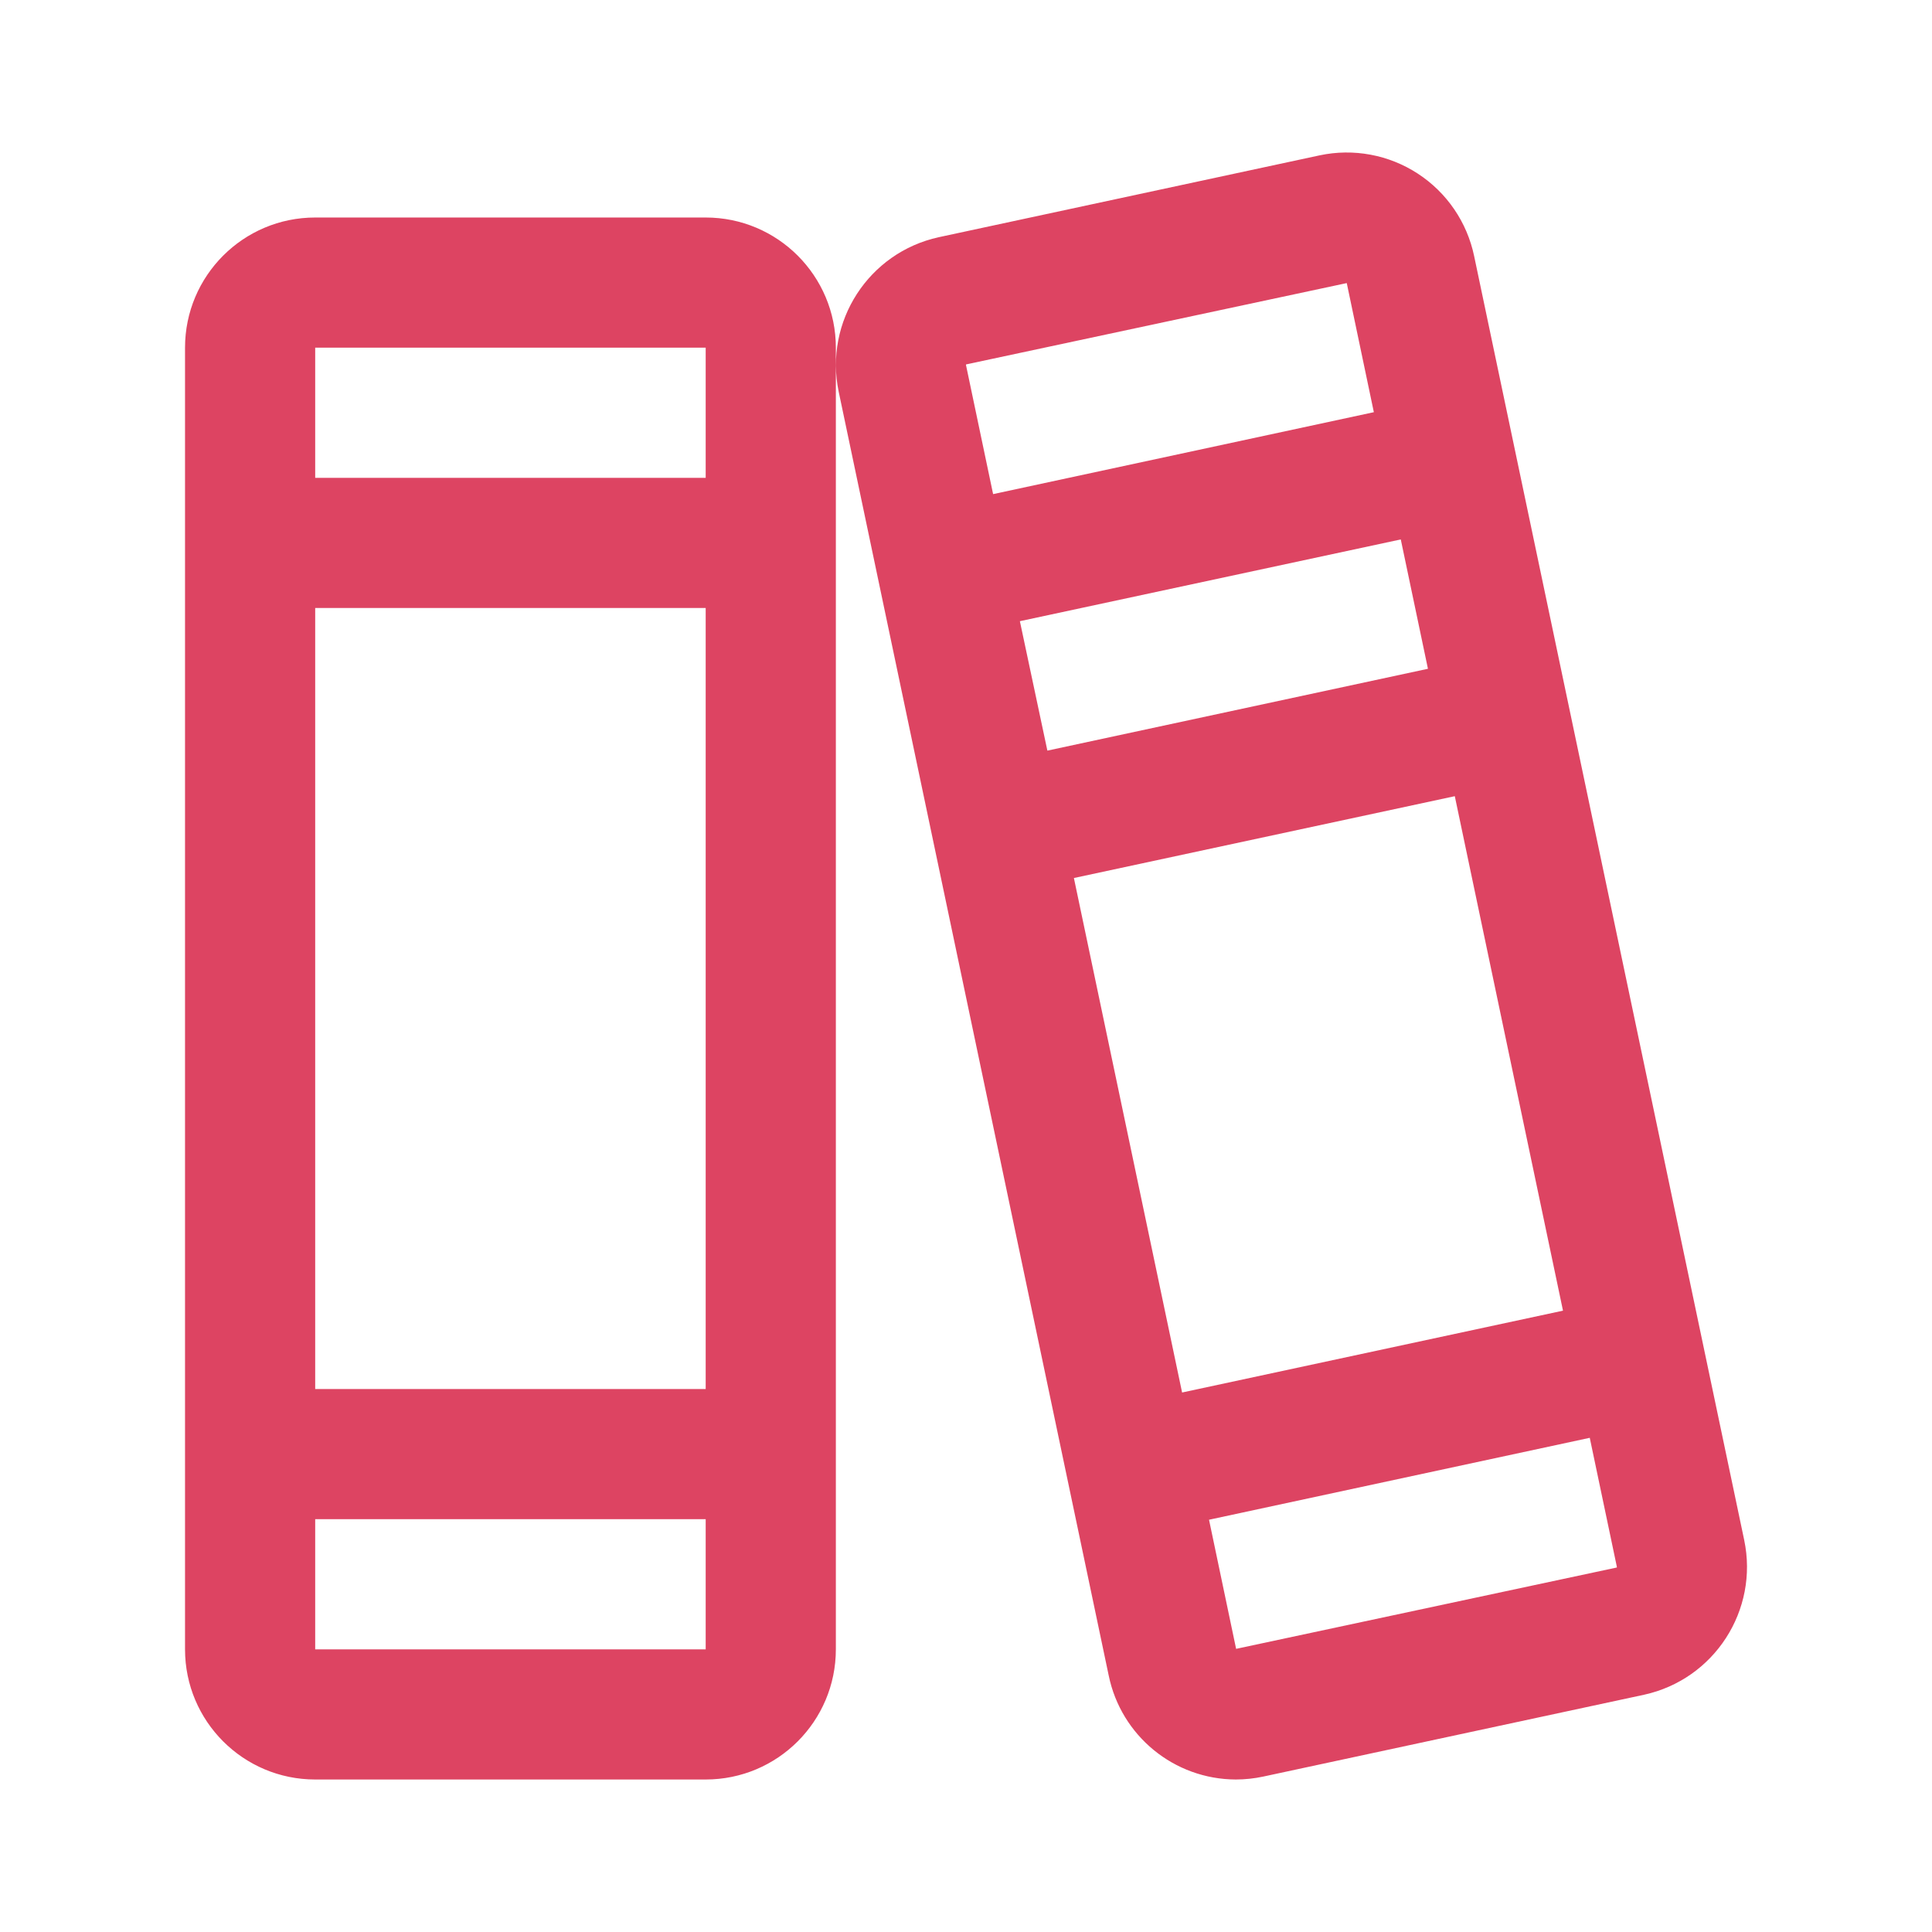
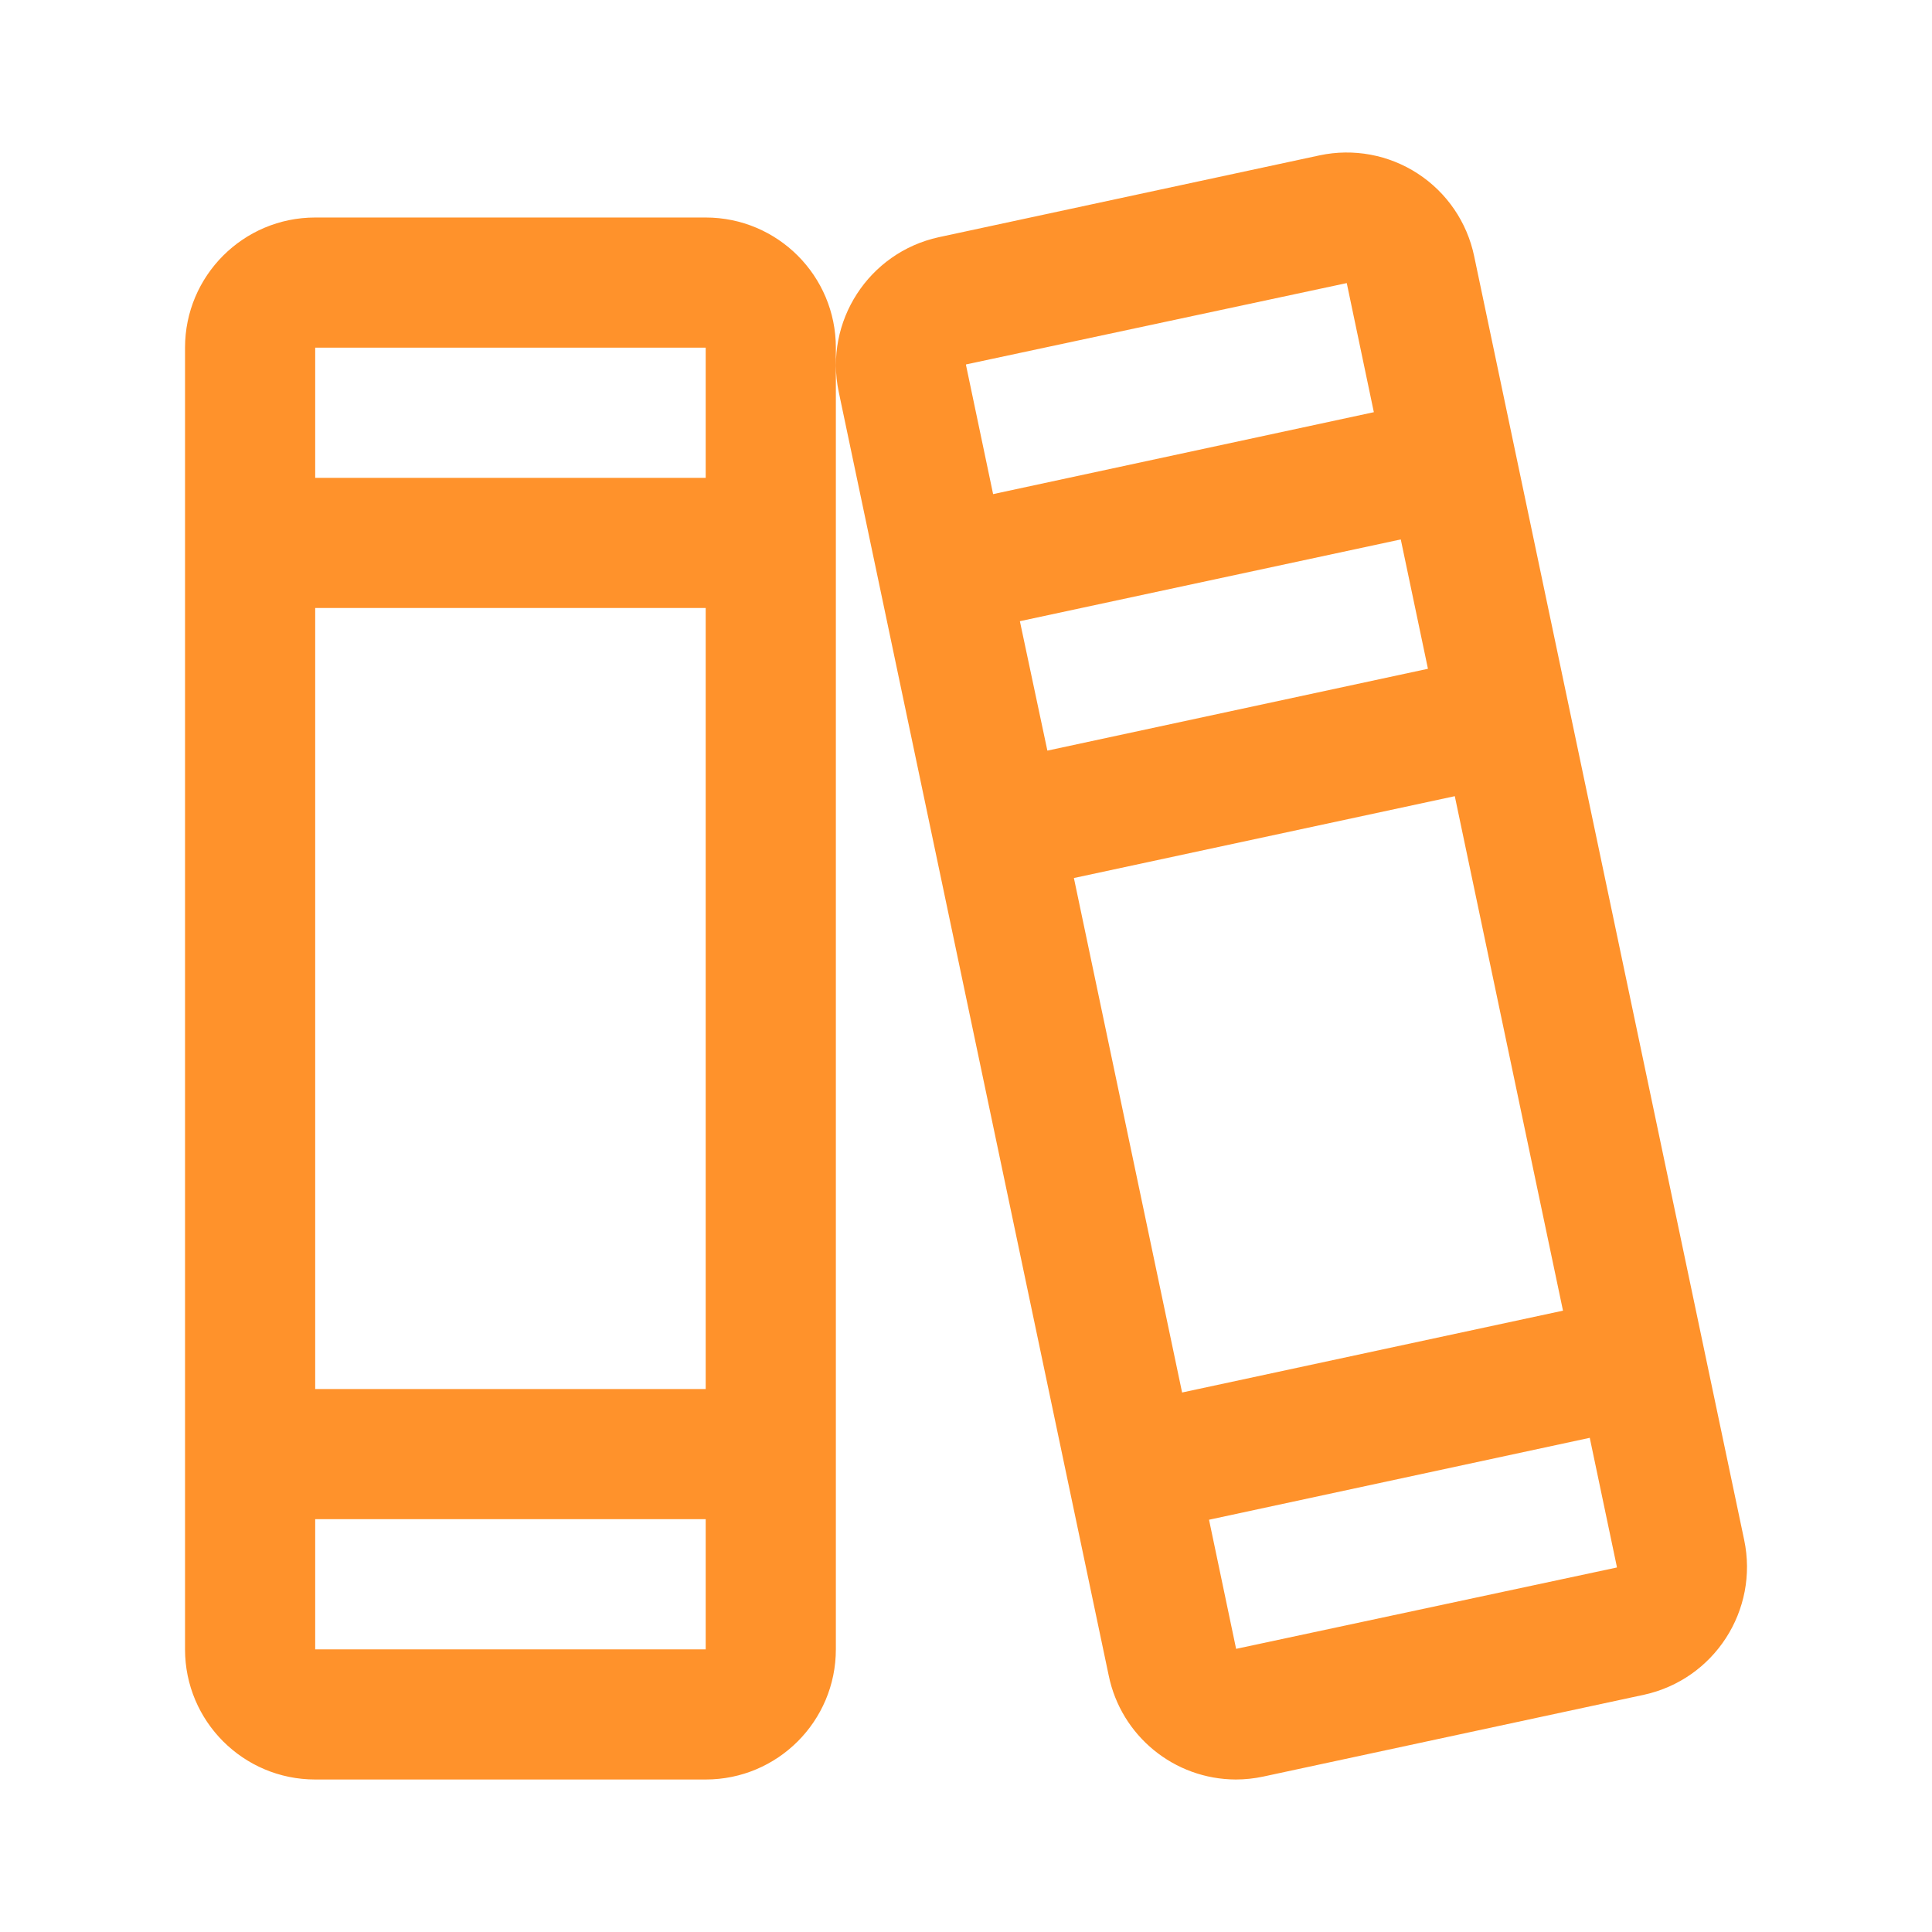
- <svg xmlns="http://www.w3.org/2000/svg" viewBox="0 0 24 24" width="1em" height="1em" fill="#DD4462" version="1.1" id="svg1" xml:space="preserve">
+ <svg xmlns="http://www.w3.org/2000/svg" viewBox="0 0 24 24" width="1em" height="1em" fill="#ff922b" version="1.1" id="svg1" xml:space="preserve">
  <defs id="defs1" />
  <path fill-rule="evenodd" />
  <g fill-rule="evenodd" id="g1" transform="matrix(0.1010604,0,0,0.1010604,-1.743947,-0.5319147)">
    <path d="M 231.65,194.55 198.46,36.75 a 16,16 0 0 0 -19,-12.39 l -46.81,10.06 a 16.08,16.08 0 0 0 -12.3,19 l 33.19,157.8 a 16,16 0 0 0 15.62,12.78 16.25,16.25 0 0 0 3.38,-0.36 l 46.81,-10.06 a 16.09,16.09 0 0 0 12.3,-19.03 z M 136,50.15 c 0,-0.06 0,-0.09 0,-0.09 l 46.8,-10 3.33,15.87 -46.8,10.07 z m 6.62,31.47 46.82,-10.05 3.34,15.9 L 146,97.53 Z m 6.64,31.57 46.82,-10.06 13.3,63.24 -46.82,10.06 z m 66.74,84.75 -46.8,10 -3.33,-15.87 46.8,-10.07 3.33,15.85 c 0,0.06 0,0.09 0,0.09 z M 104,32 H 56 A 16,16 0 0 0 40,48 v 160 a 16,16 0 0 0 16,16 h 48 a 16,16 0 0 0 16,-16 V 48 A 16,16 0 0 0 104,32 Z M 56,48 h 48 V 64 H 56 Z m 0,32 h 48 v 96 H 56 Z m 48,128 H 56 v -16 h 48 z" id="path1-5" />
  </g>
</svg>
